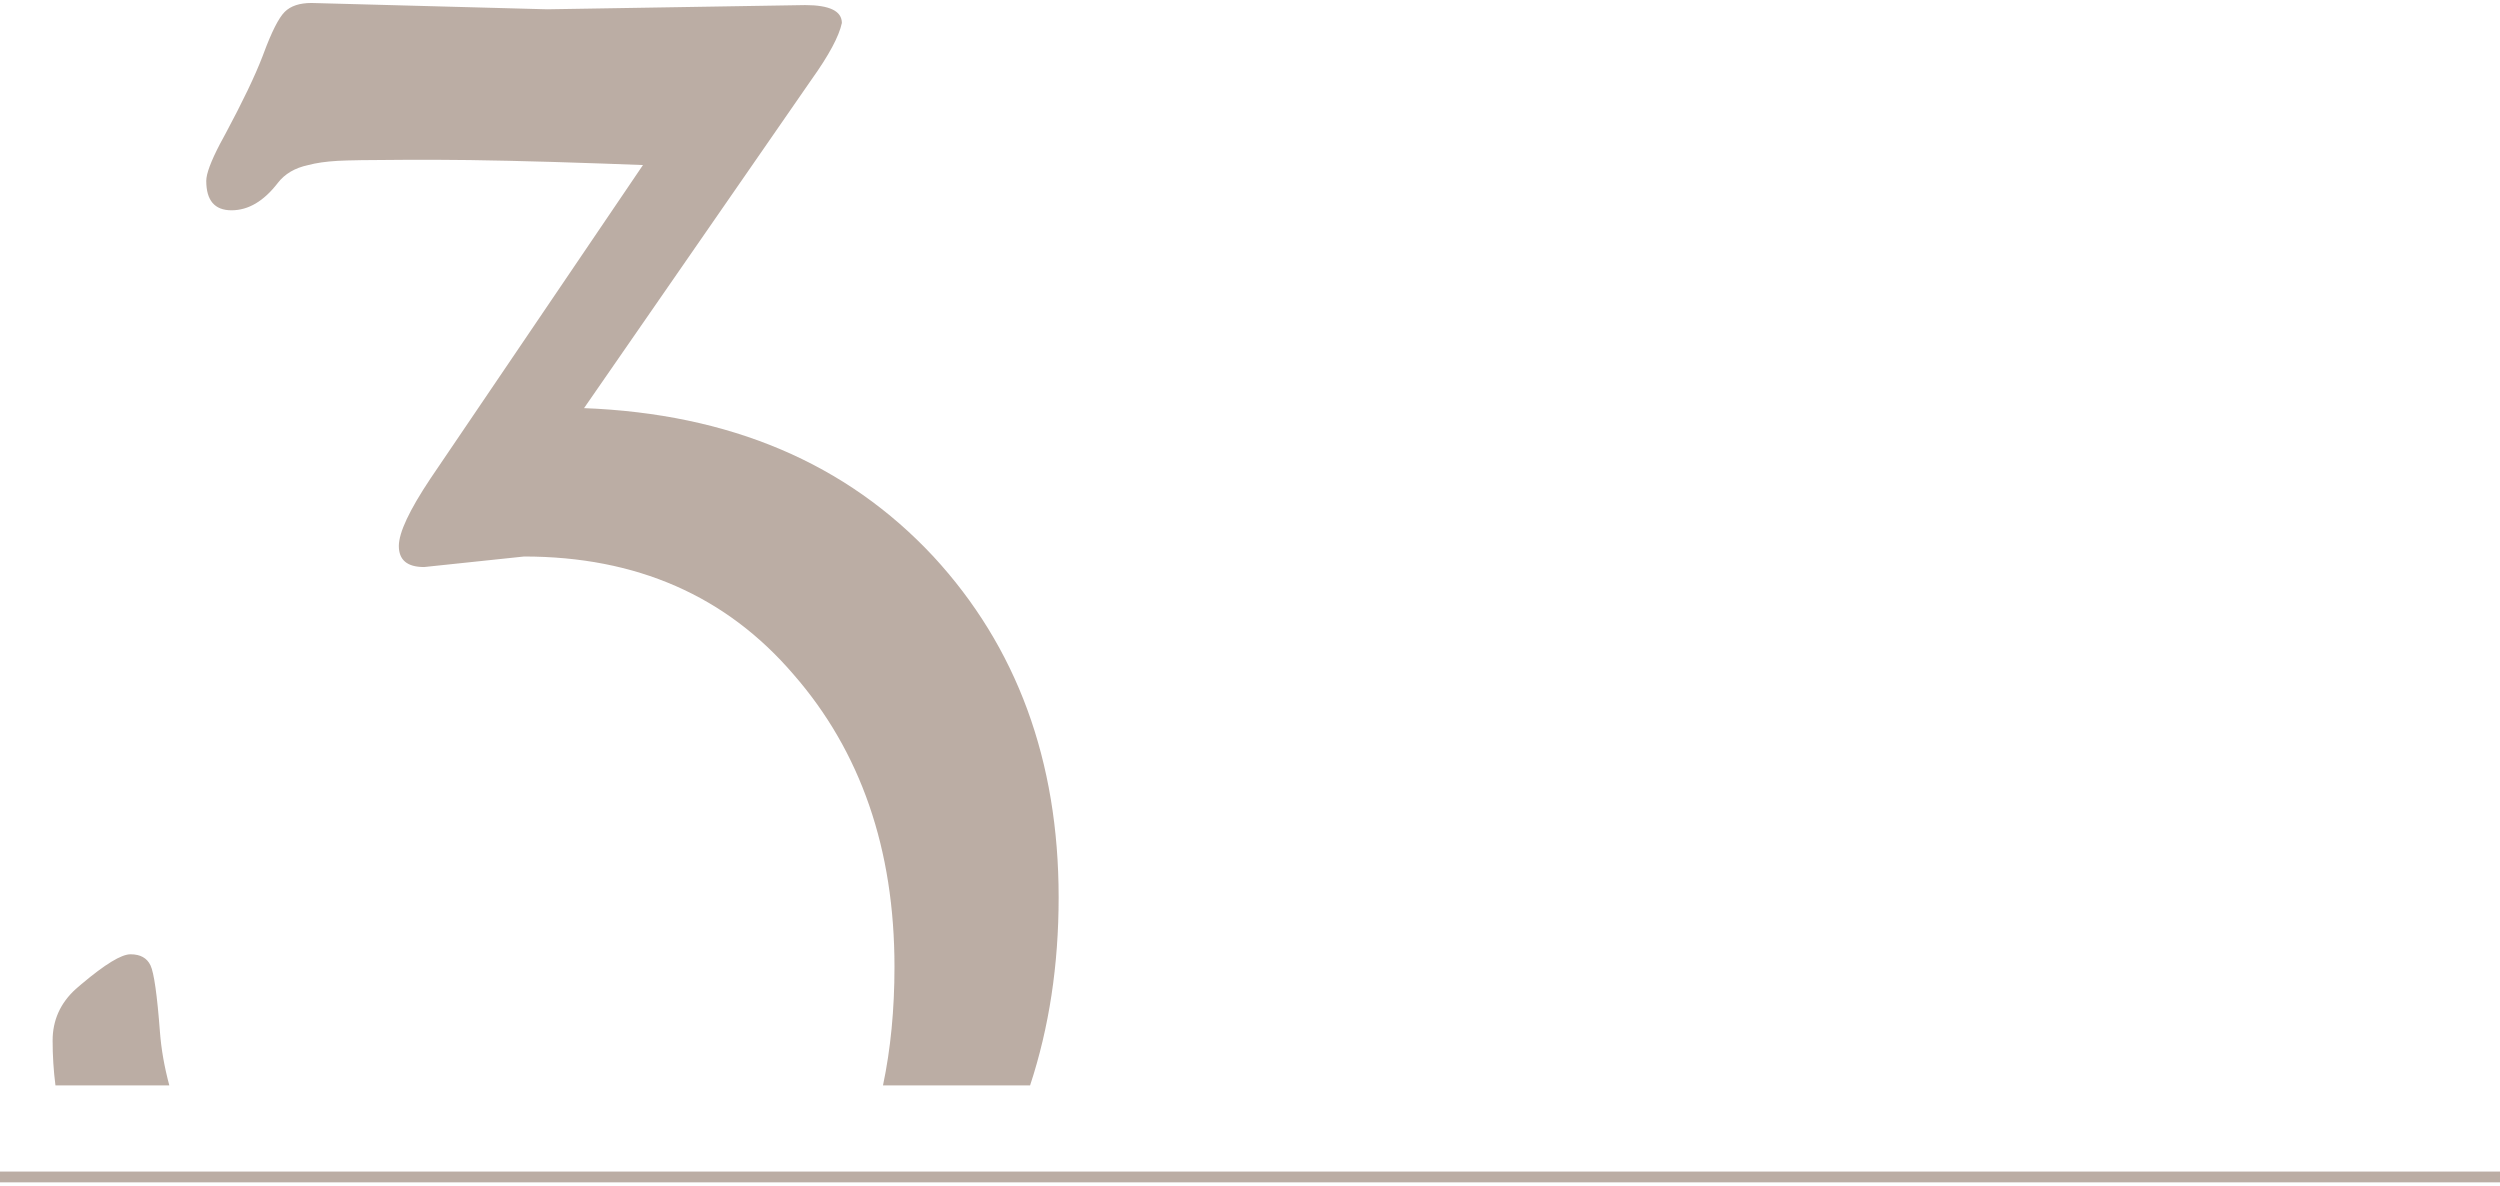
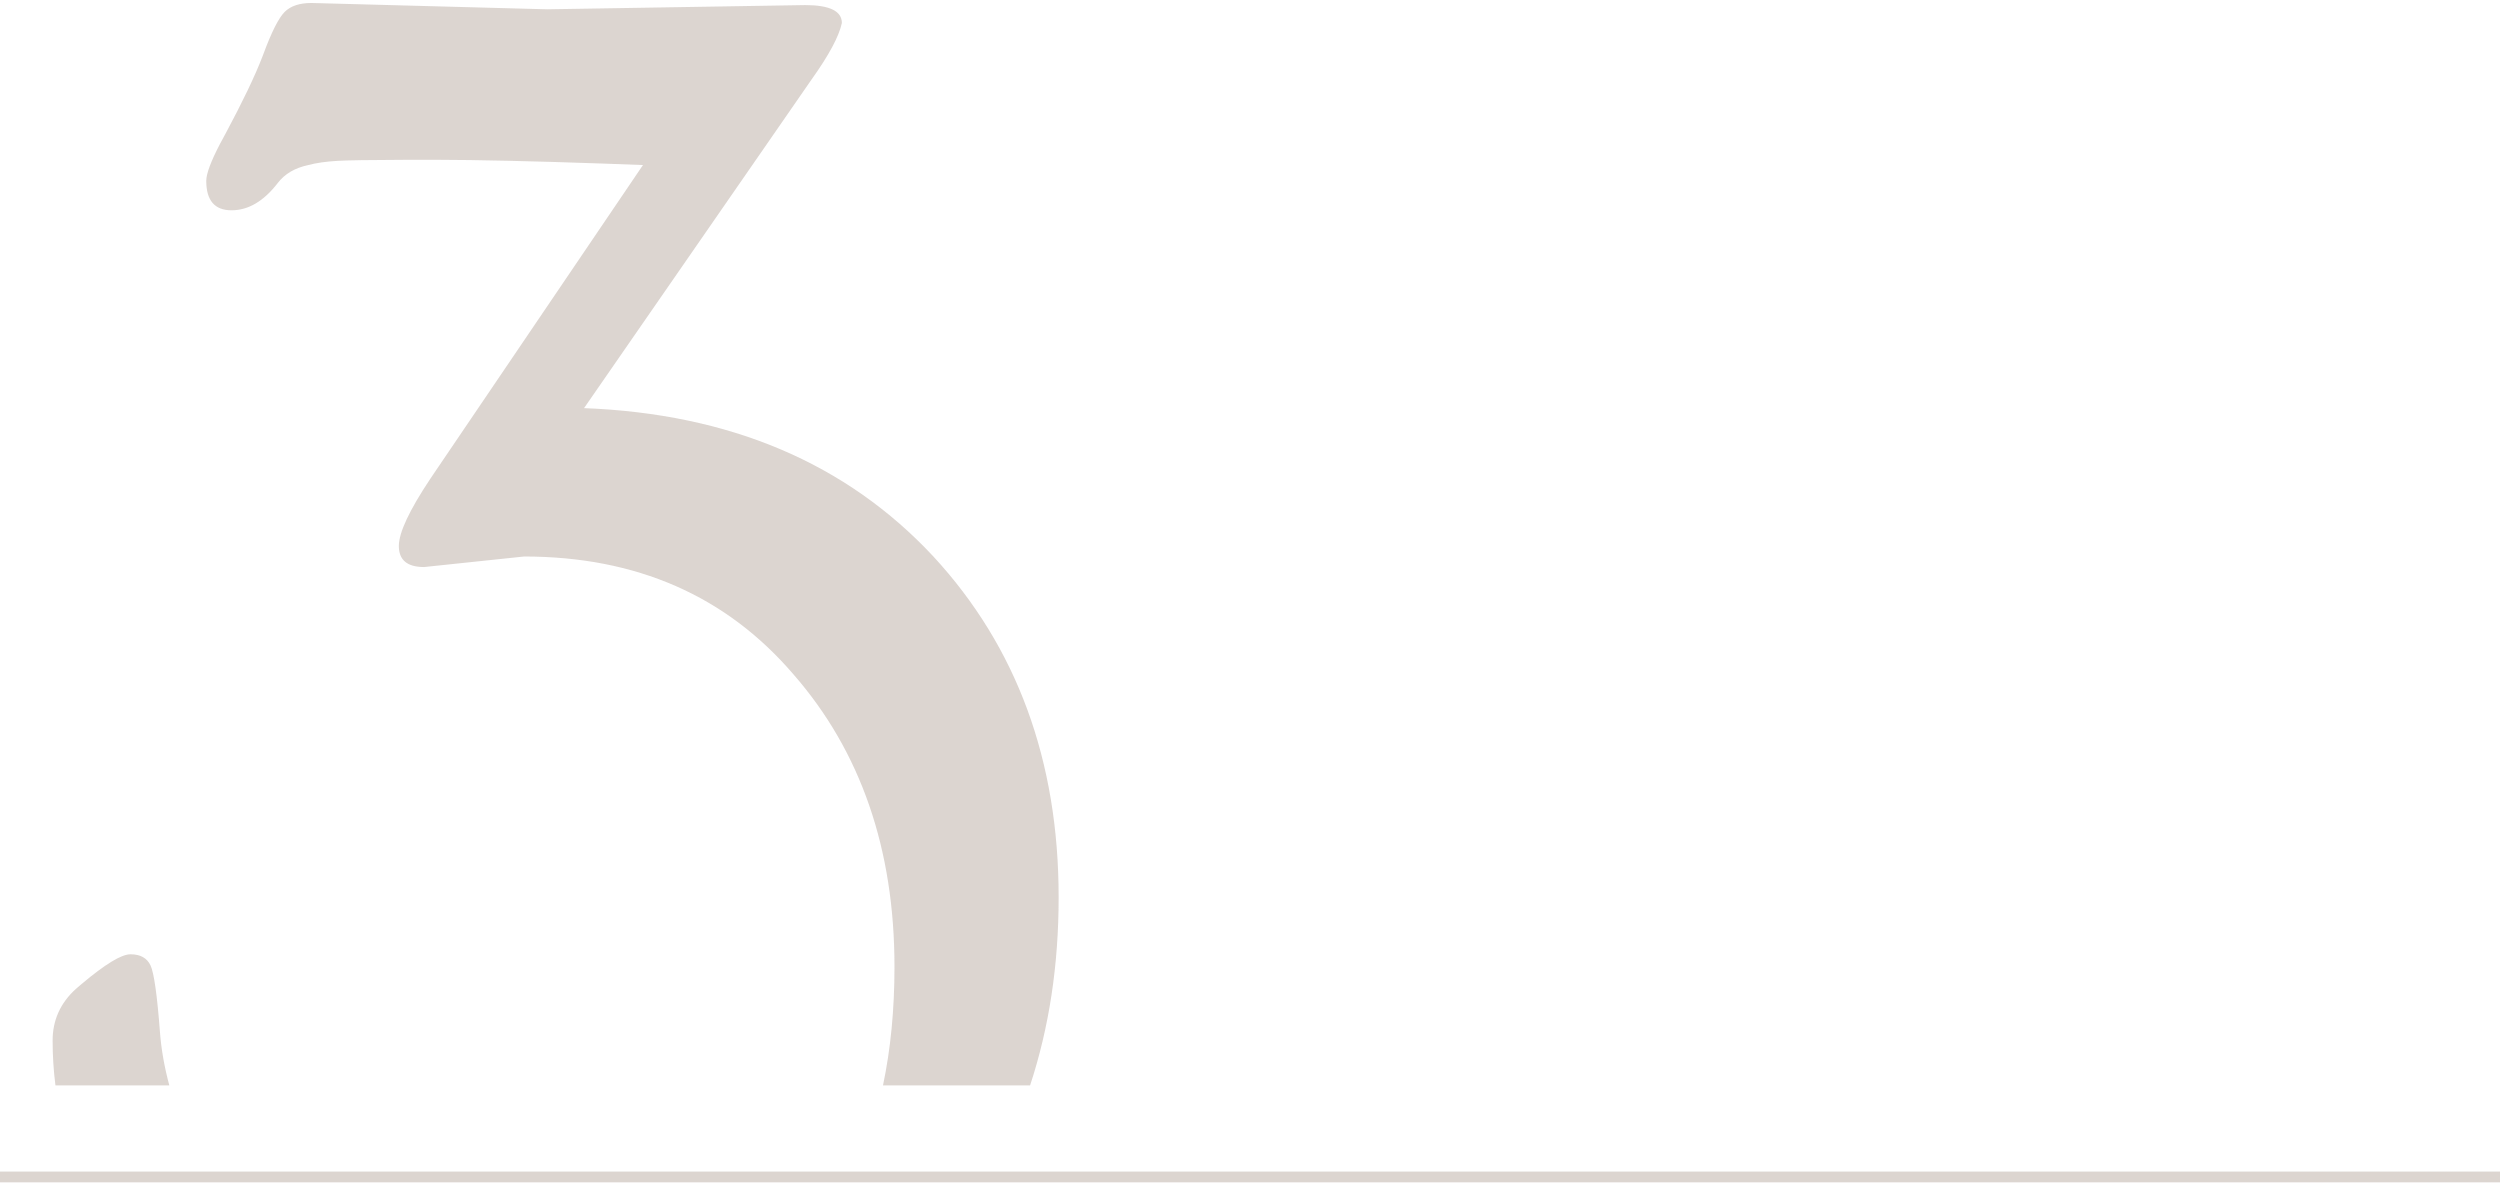
<svg xmlns="http://www.w3.org/2000/svg" width="232px" height="110px" viewBox="0 0 232 110" version="1.1">
  <g id="Design" stroke="none" stroke-width="1" fill="none" fill-rule="evenodd" opacity="0.4">
-     <g id="Homepage" transform="translate(-1064, -4588)" fill="#55311B">
+     <g id="Homepage" transform="translate(-1064, -4588)" fill="#a7958a">
      <g id="♣️-Block_Features" transform="translate(-1, 1901)">
        <g id="1" transform="translate(1065, 2687.277)">
          <path d="M12.109,88.281 C13.021,88.281 13.639,88.623 13.965,89.307 C14.29,89.99 14.583,92.057 14.844,95.508 C14.963,97.086 15.252,98.731 15.711,100.445 L5.146,100.446 C4.97,99.081 4.883,97.695 4.883,96.289 C4.883,94.401 5.599,92.806 7.031,91.504 L7.568,91.044 C9.752,89.202 11.265,88.281 12.109,88.281 Z M28.906,0 L50.781,0.586 L74.707,0.195 C76.986,0.195 78.125,0.749 78.125,1.855 C77.865,3.092 76.921,4.85 75.293,7.129 L54.199,37.598 C67.741,38.118 78.548,42.708 86.621,51.367 C94.369,59.766 98.242,70.312 98.242,83.008 C98.242,89.268 97.359,95.081 95.593,100.446 L81.942,100.446 C82.653,97.072 83.008,93.407 83.008,89.453 C83.008,78.516 79.883,69.466 73.633,62.305 C67.383,55.013 59.05,51.367 48.633,51.367 L39.355,52.344 C37.793,52.344 37.012,51.693 37.012,50.391 C37.012,49.154 37.988,47.07 39.941,44.141 L59.668,15.039 L55.952,14.902 C49.499,14.676 44.322,14.559 40.419,14.551 L37.559,14.554 C34.317,14.564 32.247,14.596 31.348,14.648 C30.241,14.714 29.329,14.844 28.613,15.039 C27.376,15.299 26.432,15.853 25.781,16.699 C24.479,18.392 23.047,19.238 21.484,19.238 C19.922,19.238 19.141,18.327 19.141,16.504 C19.141,15.853 19.564,14.714 20.41,13.086 L20.906,12.17 C22.513,9.174 23.665,6.769 24.362,4.955 L24.463,4.688 C25.212,2.669 25.863,1.383 26.416,0.83 C26.969,0.277 27.799,0 28.906,0 Z" id="Combined-Shape" />
          <rect id="line" x="0" y="108.445" width="232" height="1" />
        </g>
      </g>
    </g>
  </g>
</svg>
